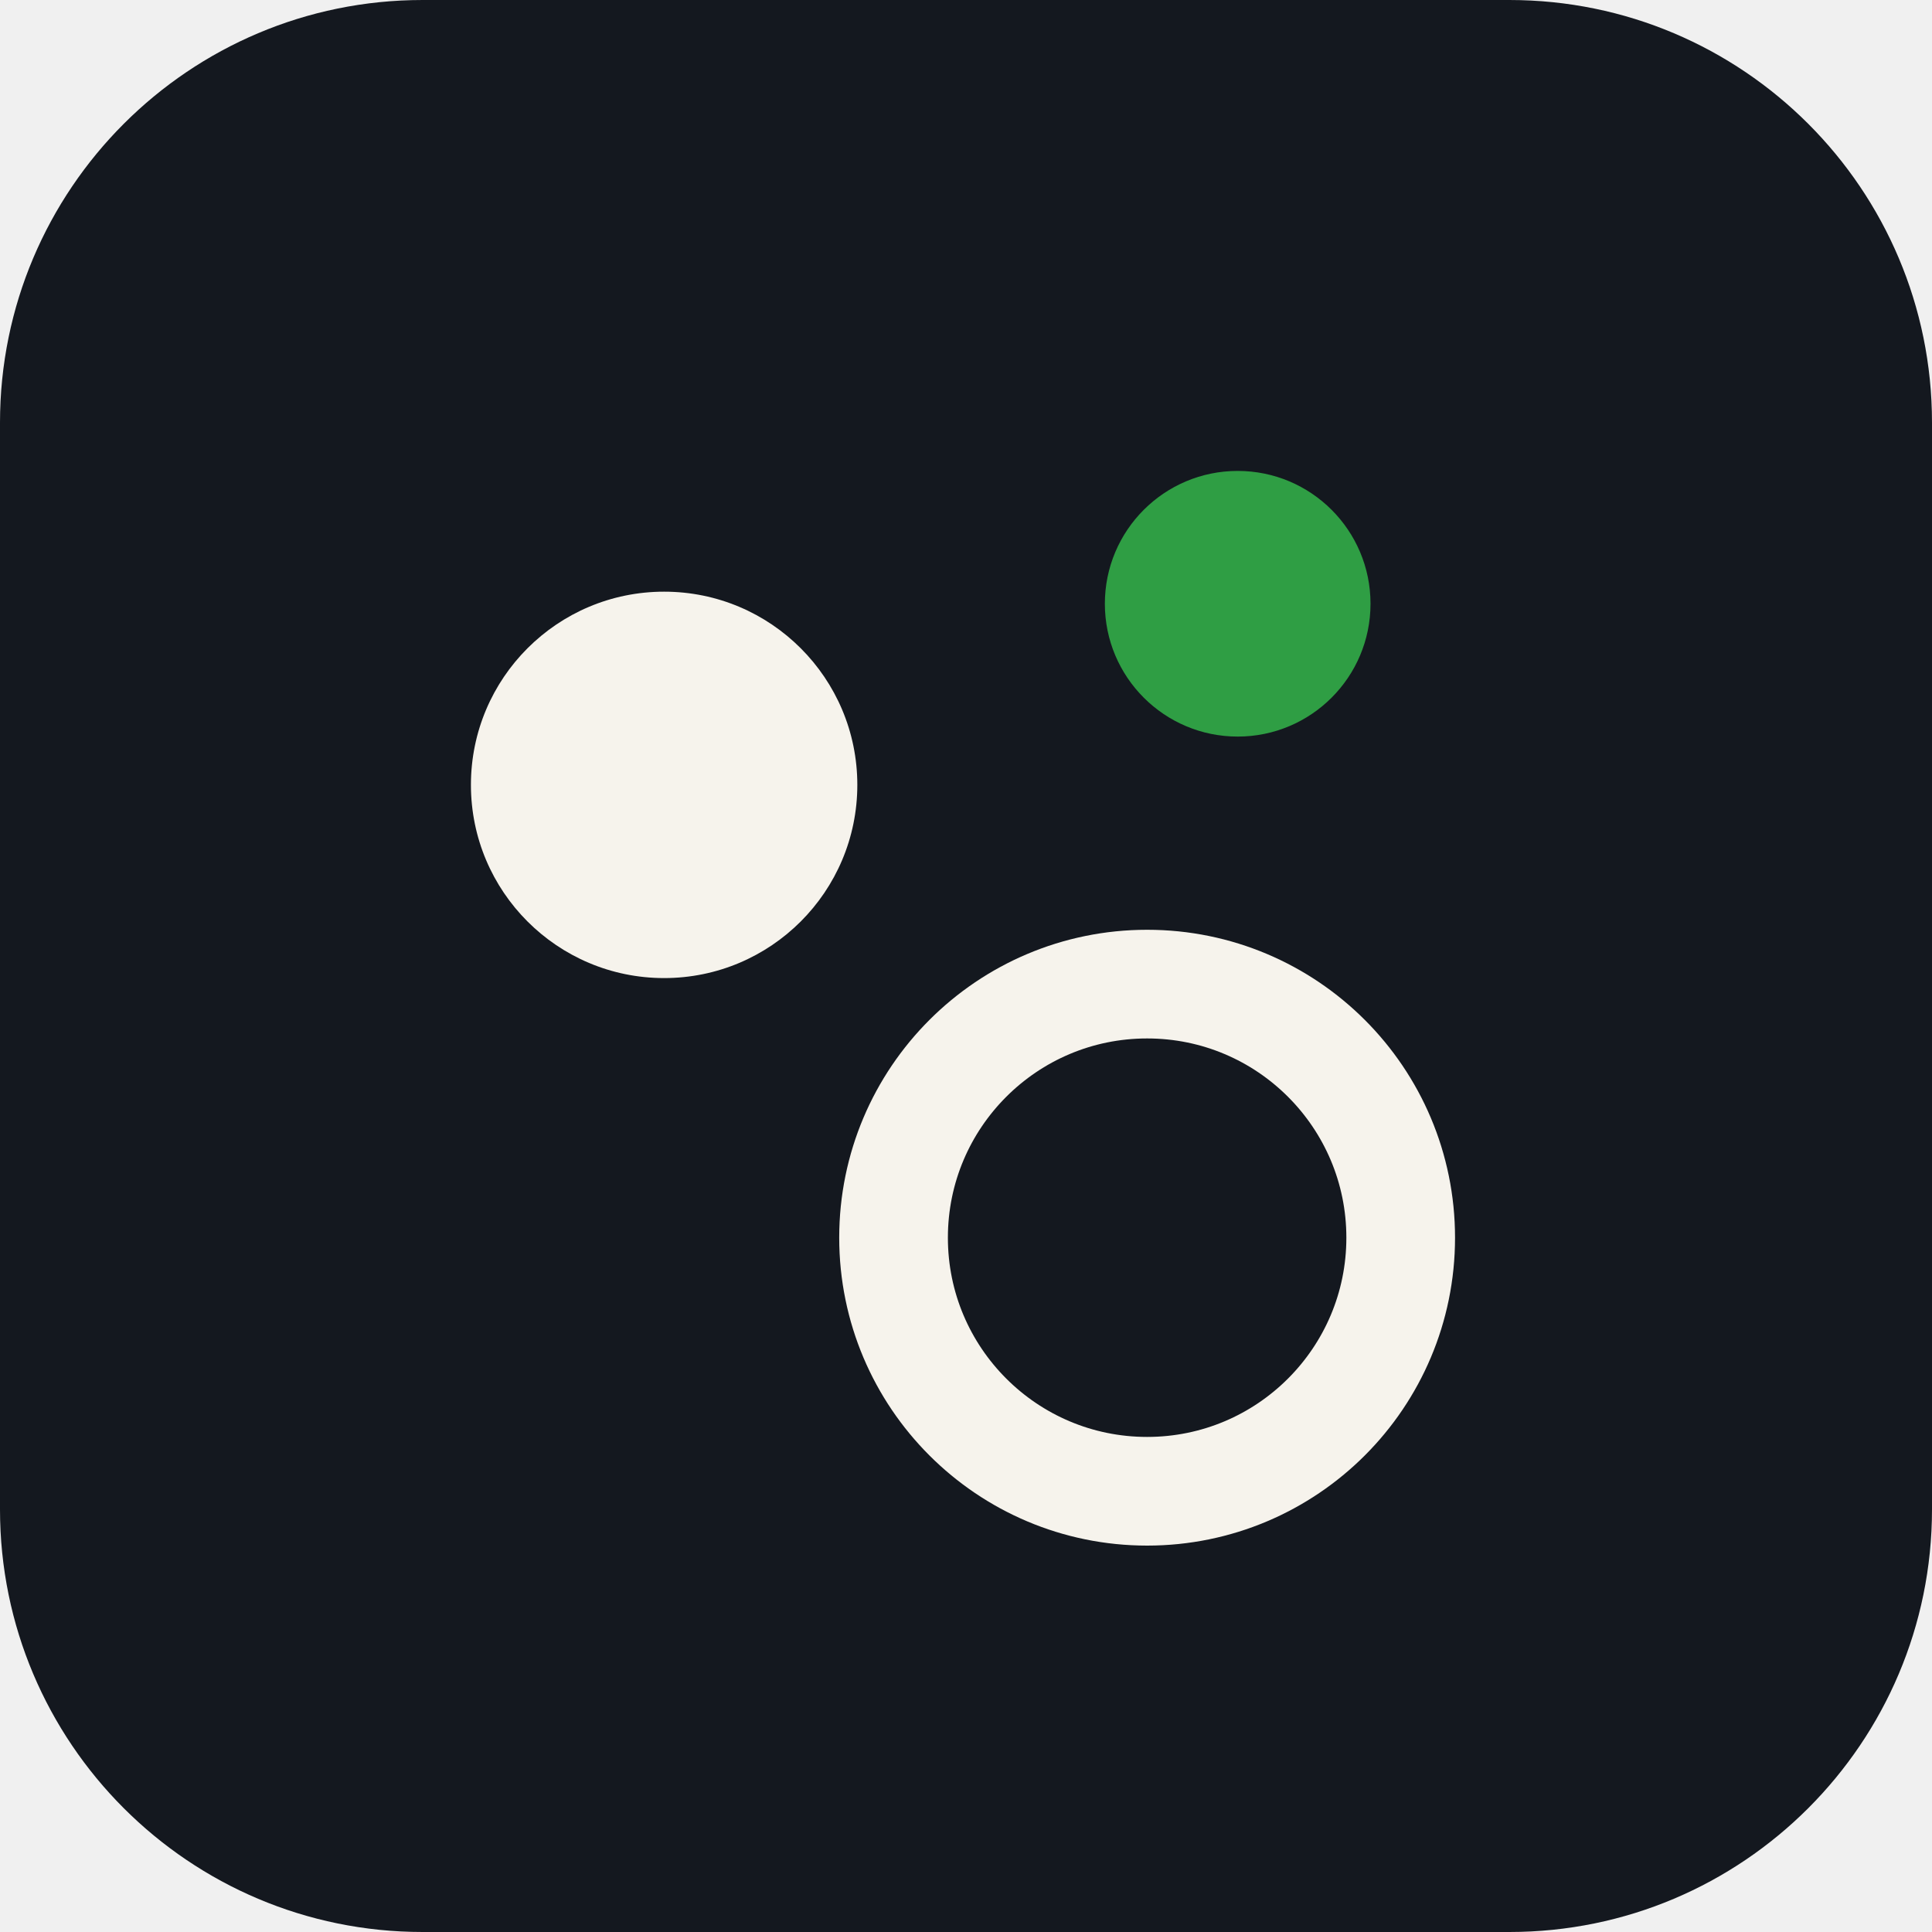
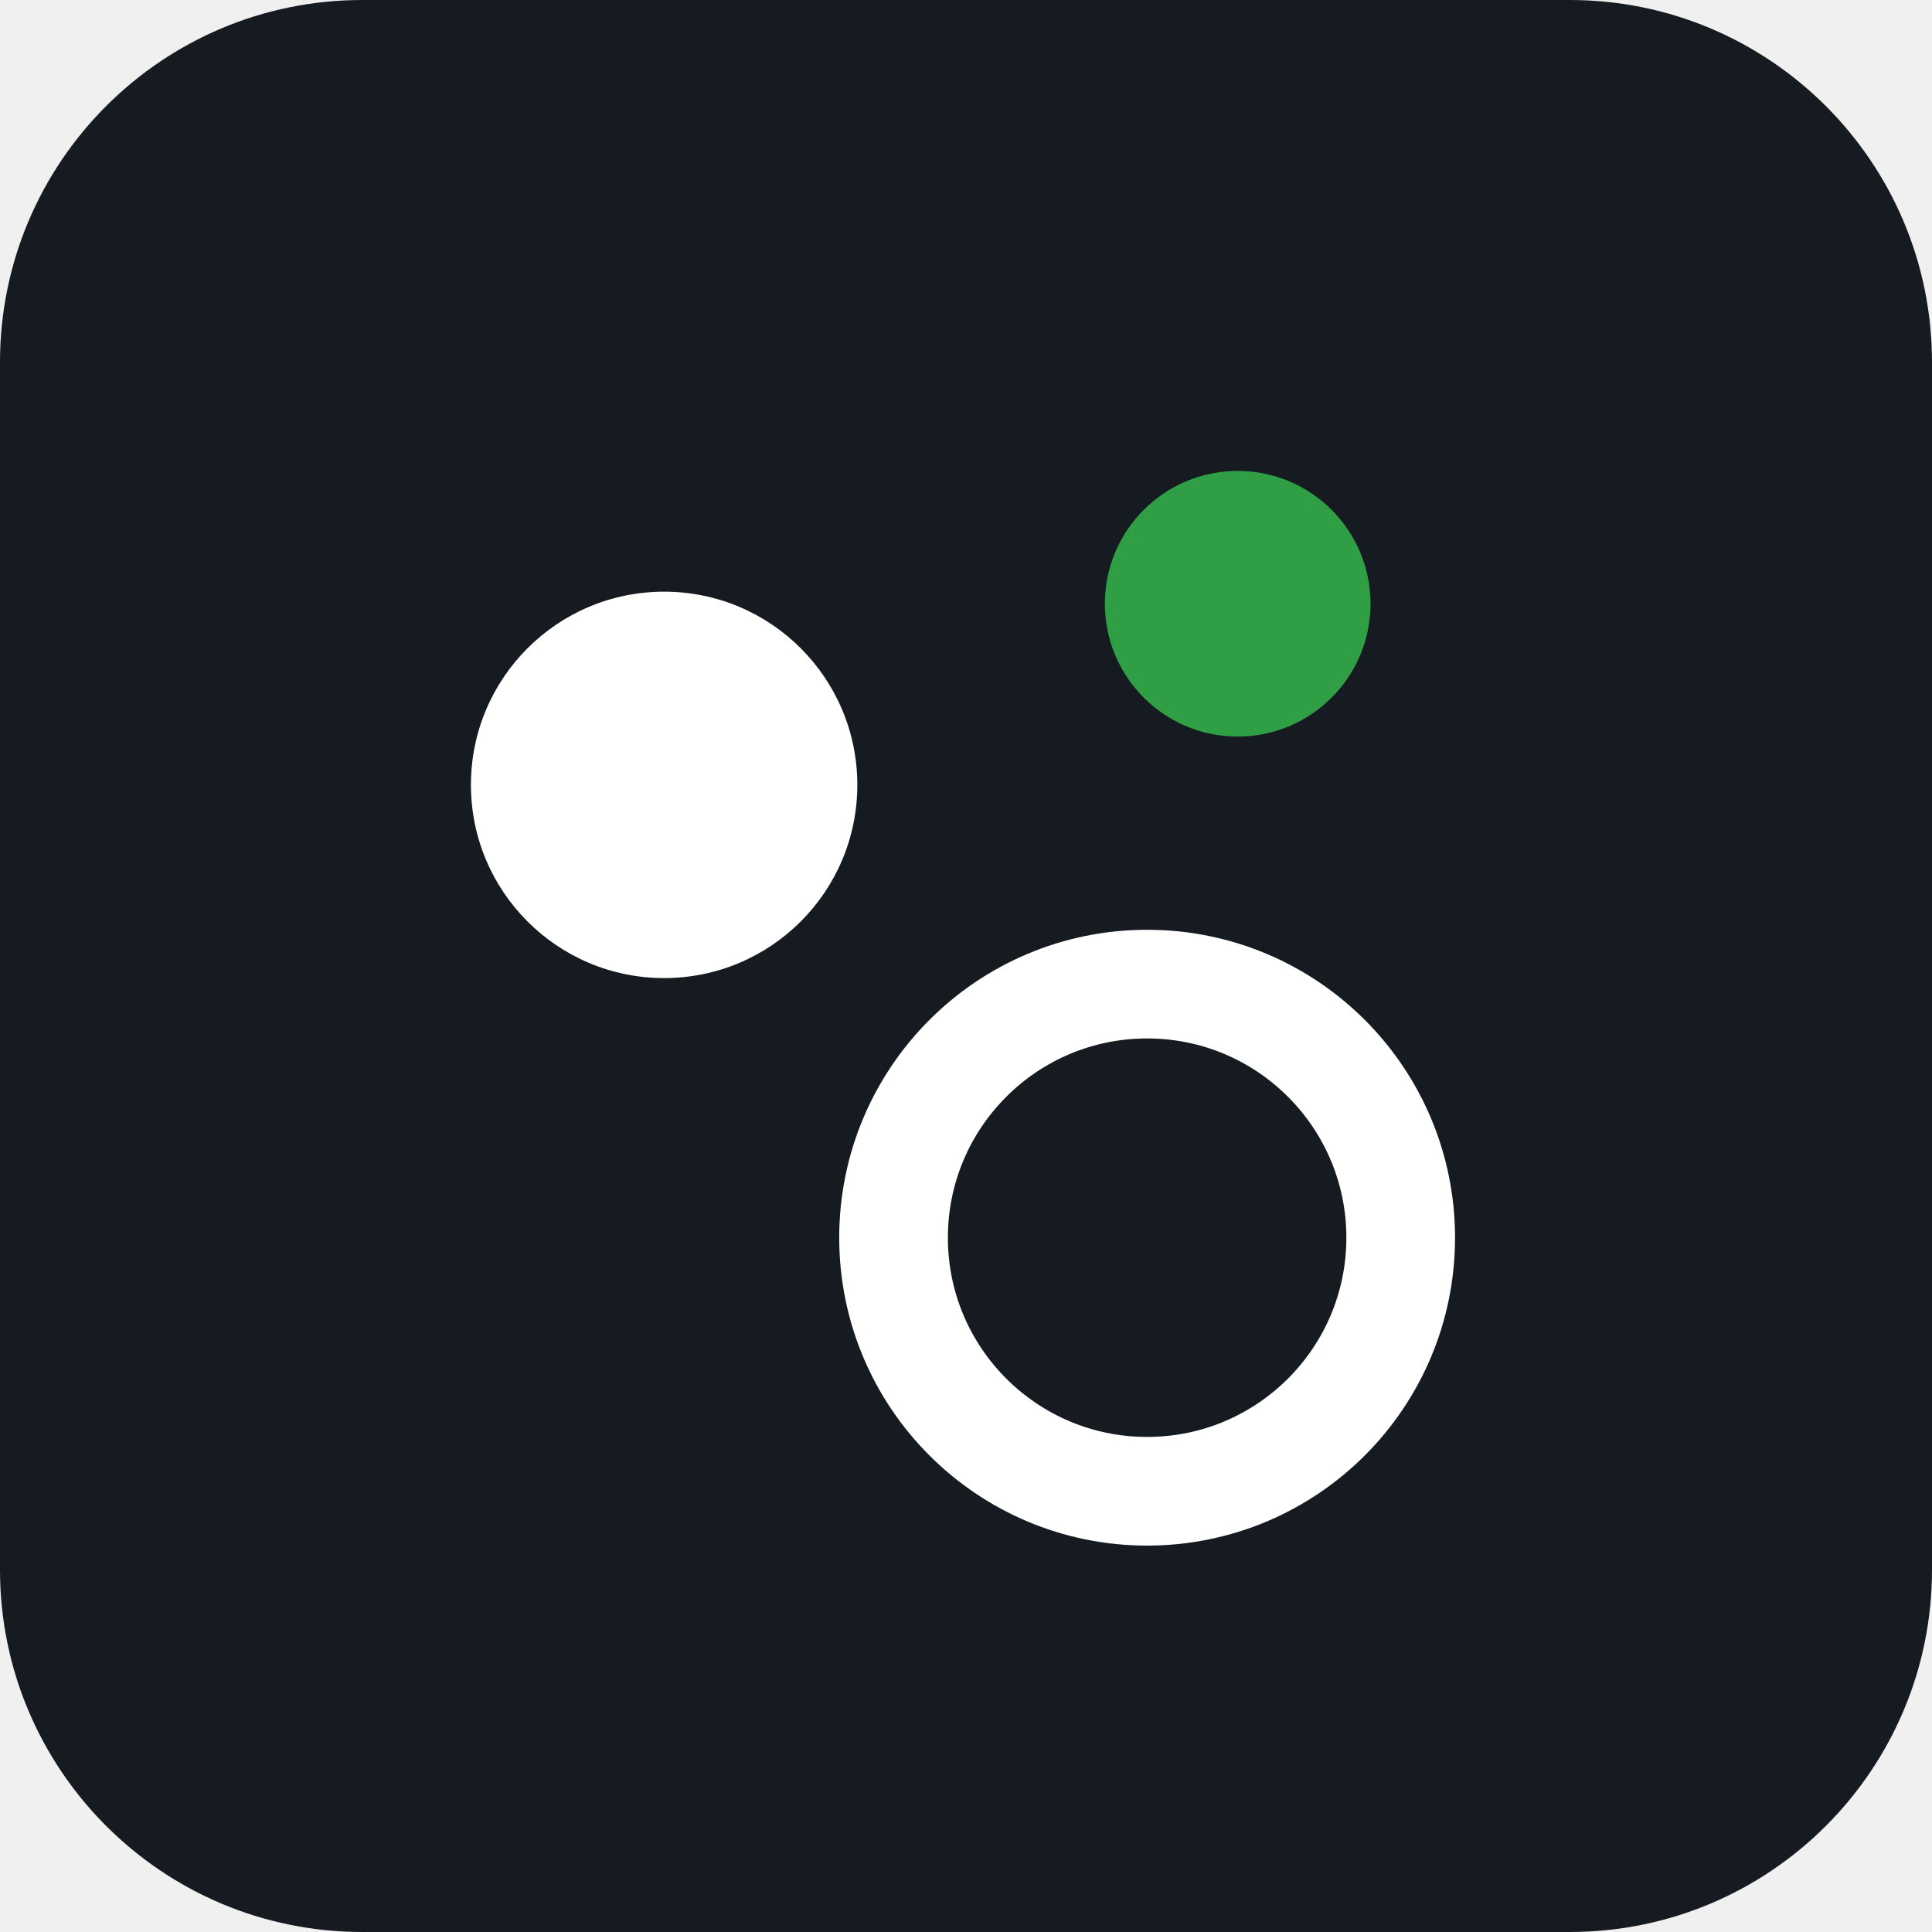
<svg xmlns="http://www.w3.org/2000/svg" viewBox="0 0 32 32">
-   <rect width="32" height="32" rx="7" fill="#14181f" />
-   <circle cx="11" cy="13" r="3.2" fill="#f6f3ec" />
+   <rect width="32" height="32" rx="6" fill="#161b22" />
+   <circle cx="11" cy="13" r="3.2" fill="#ffffff" />
  <circle cx="20.5" cy="10" r="2.2" fill="#2f9e44" />
-   <circle cx="19" cy="20.5" r="4.2" fill="none" stroke="#f6f3ec" stroke-width="1.8" />
+   <circle cx="19" cy="20.5" r="4.2" fill="none" stroke="#ffffff" stroke-width="1.8" />
</svg>
